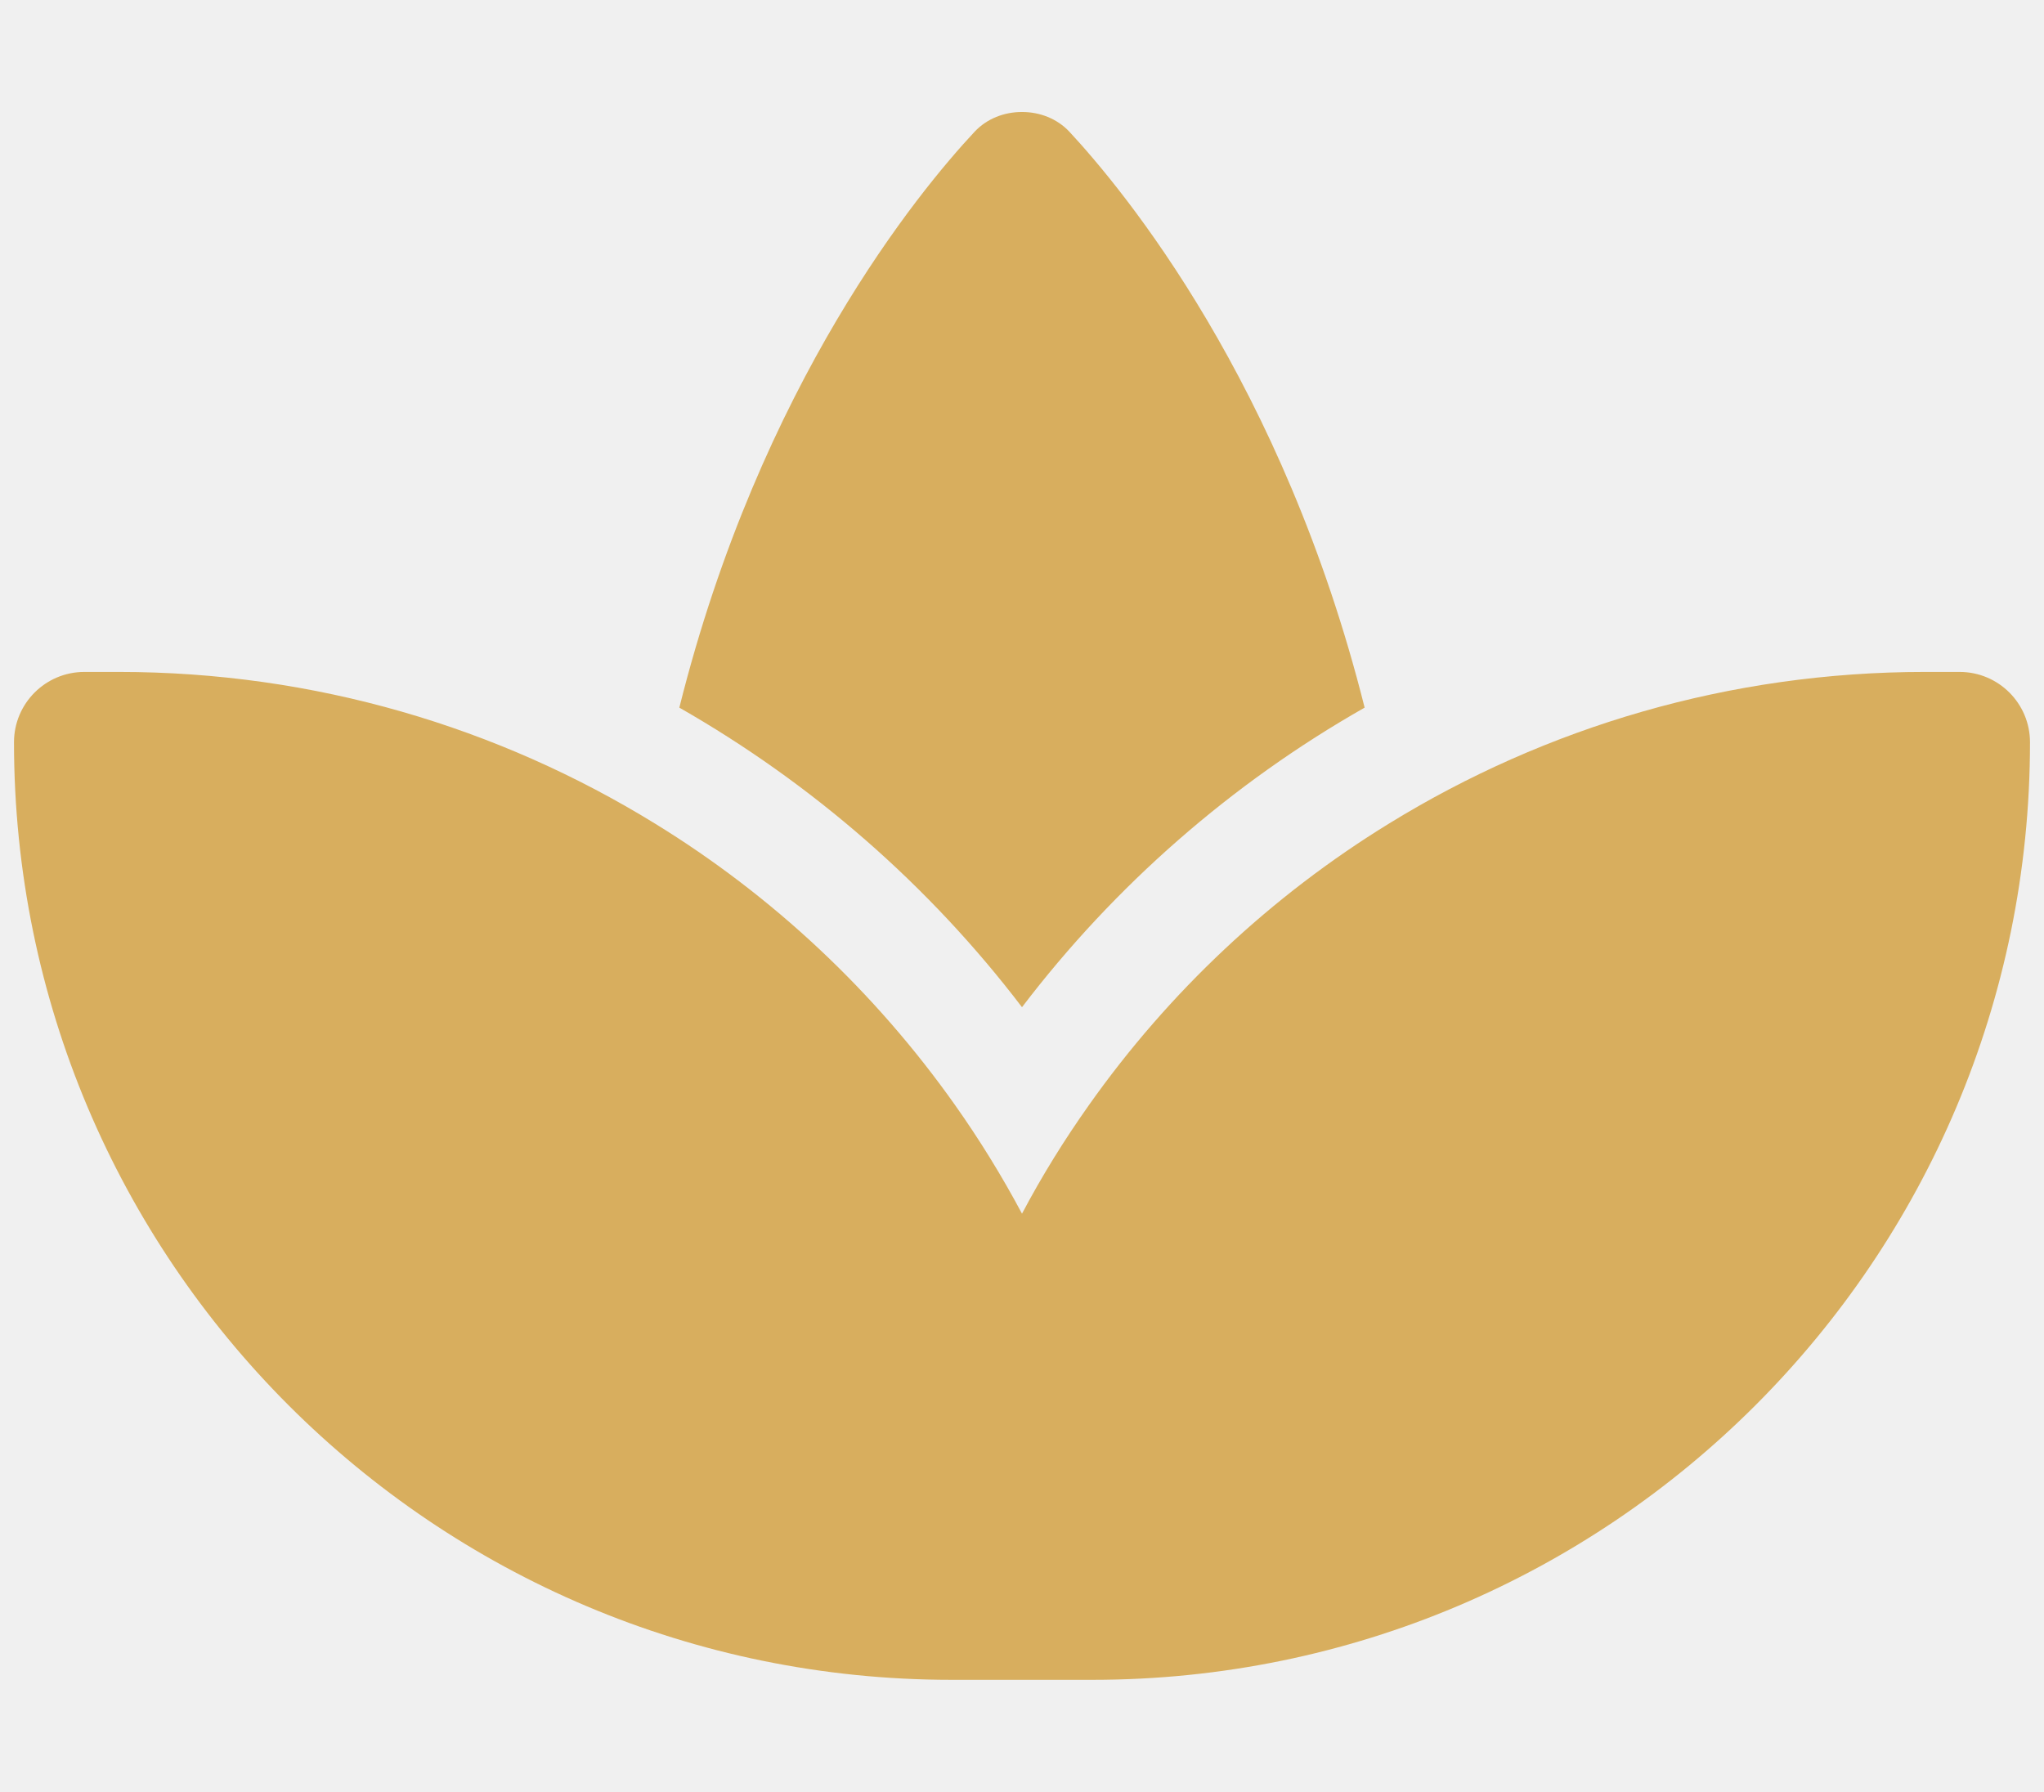
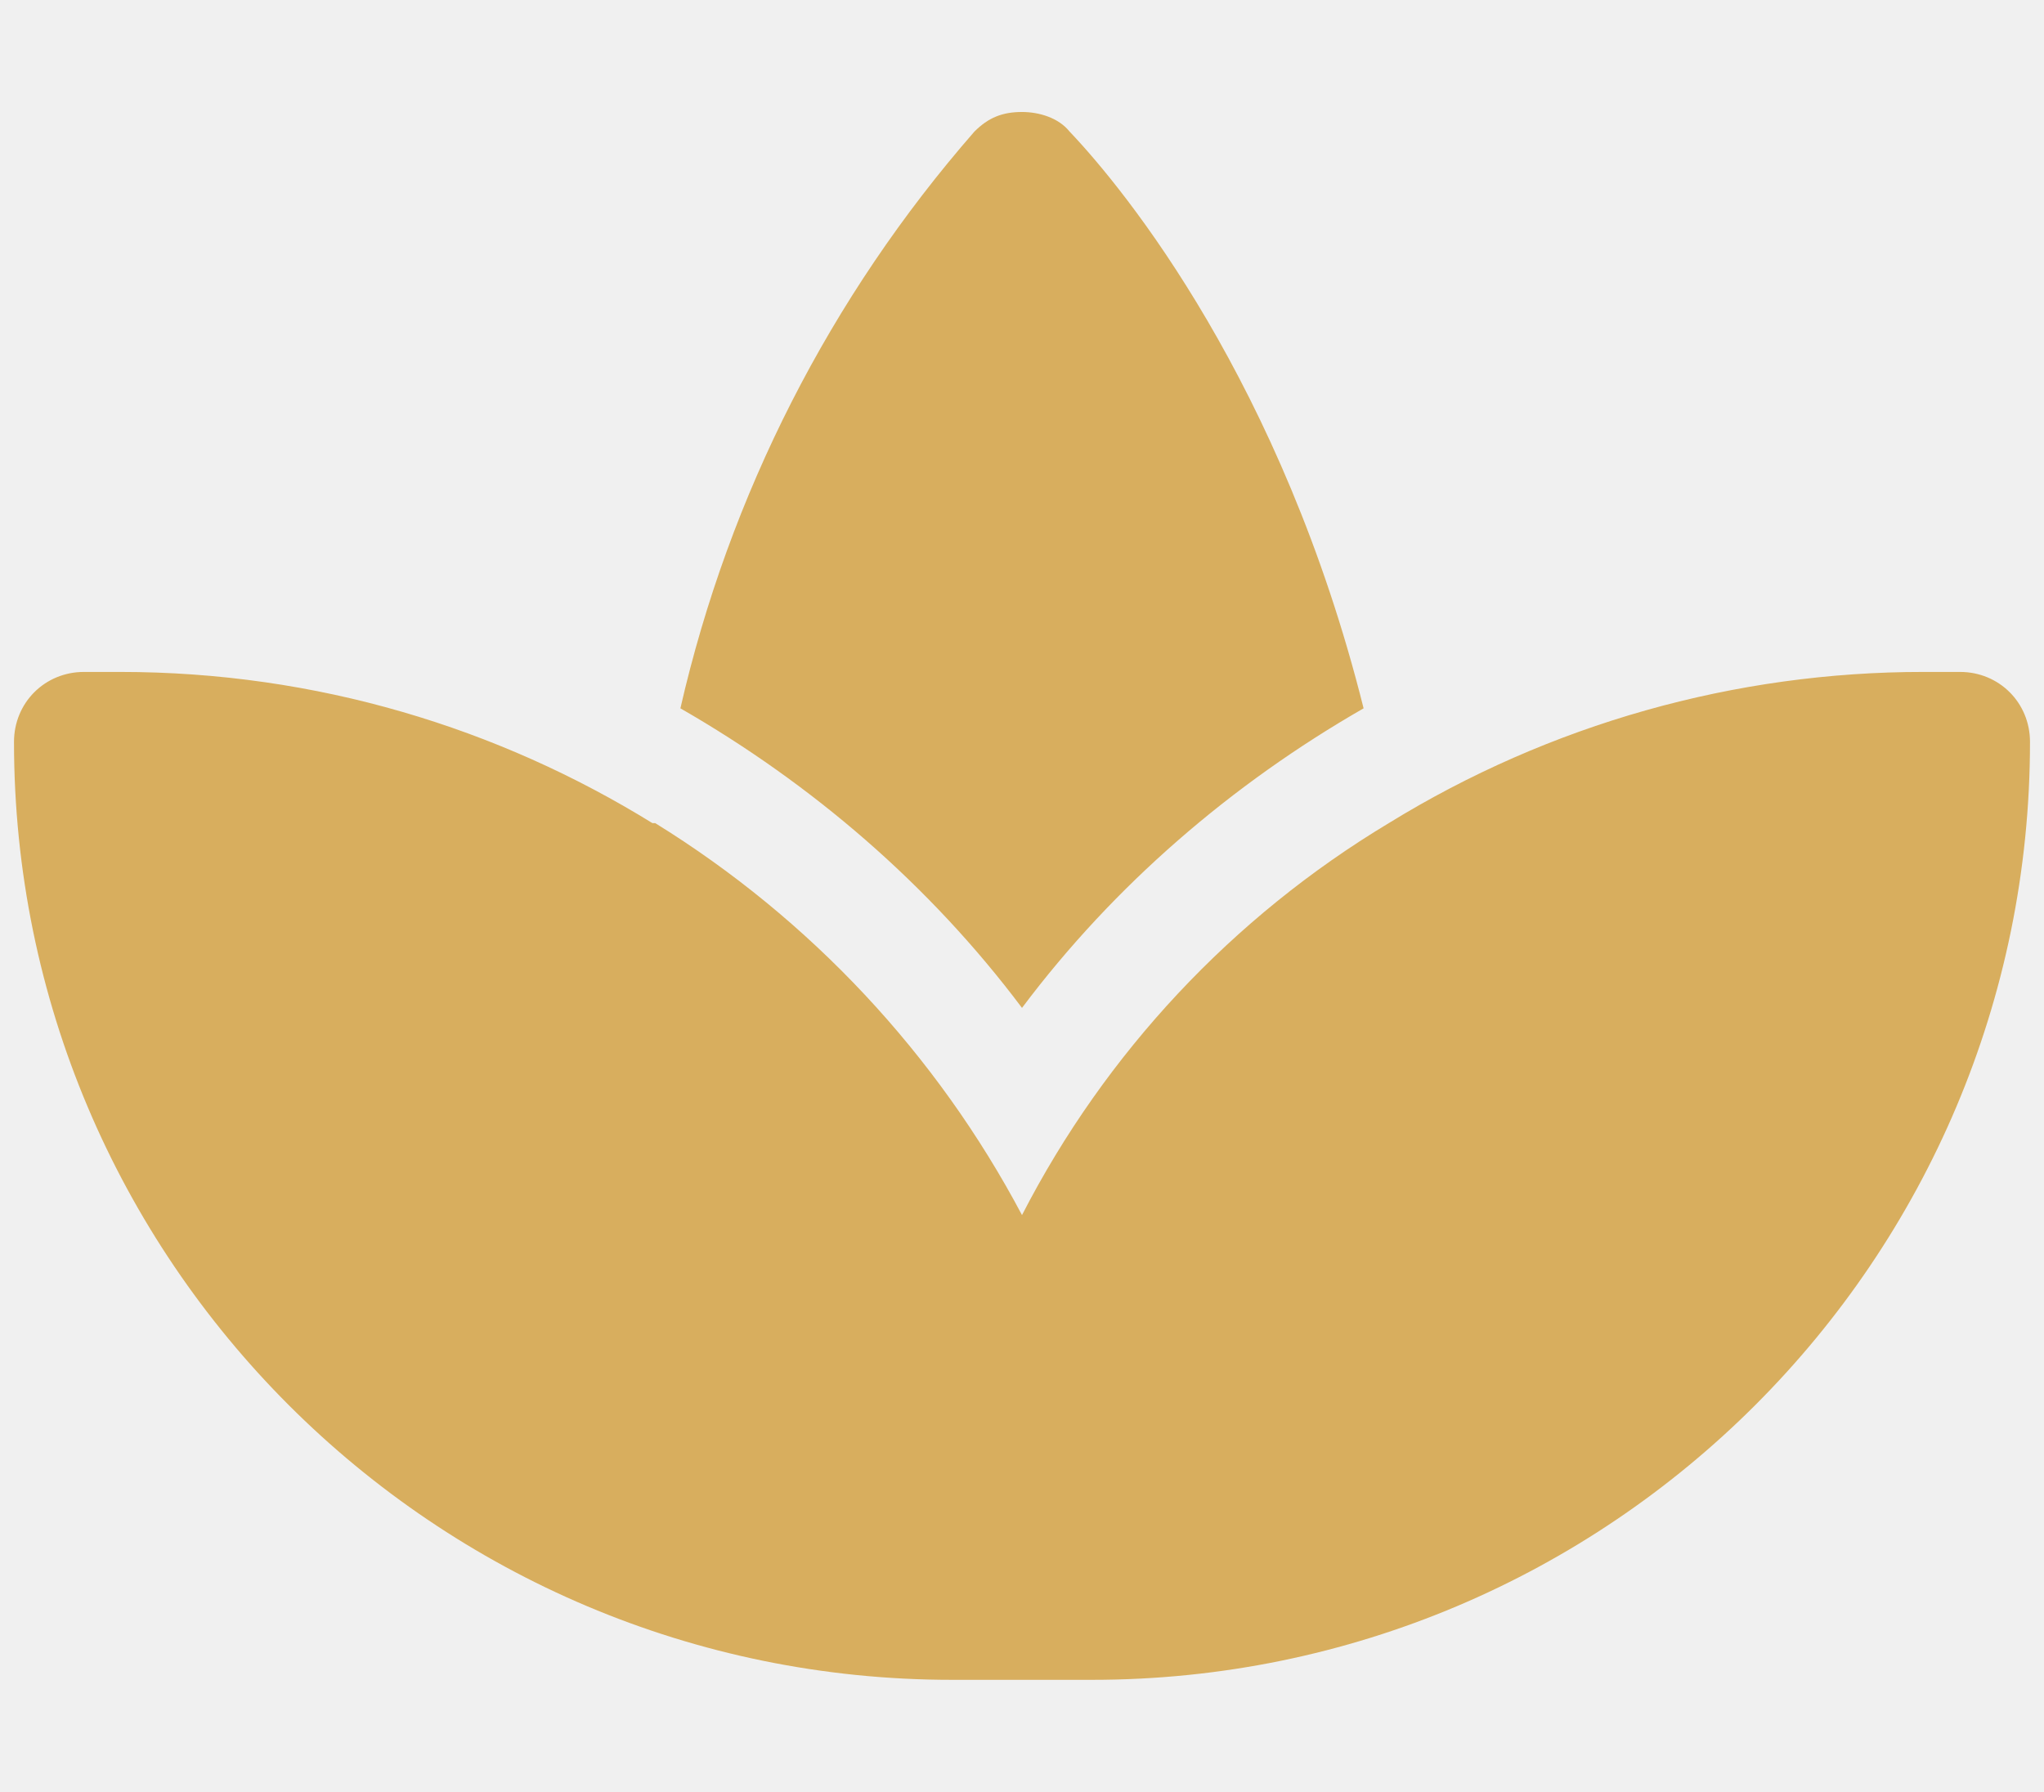
- <svg xmlns="http://www.w3.org/2000/svg" width="73" height="64" viewBox="0 0 73 64" fill="none">
-   <g clip-path="url(#clip0_14_4284)">
-     <path d="M23.387 29.413C27.6 32 31.25 35.425 34.112 39.475C34.987 40.712 35.788 42.013 36.5 43.35C37.212 42 38.013 40.712 38.888 39.475C41.75 35.425 45.4 32 49.612 29.413C55.2 25.975 61.763 24 68.75 24H69.987C71.375 24 72.5 25.125 72.5 26.512C72.5 45.013 57.513 60 39.013 60H36.5H33.987C15.488 60 0.5 45.013 0.5 26.512C0.5 25.125 1.625 24 3.013 24H4.25C11.238 24 17.8 25.975 23.387 29.413ZM38.188 4.7C40.15 6.812 45.825 13.675 48.737 25.275C43.987 27.975 39.812 31.625 36.5 35.975C33.188 31.625 29.012 27.988 24.262 25.275C27.163 13.675 32.837 6.812 34.812 4.7C35.25 4.237 35.862 4 36.5 4C37.138 4 37.75 4.237 38.188 4.7Z" fill="#D8AE5E" />
+ <svg xmlns="http://www.w3.org/2000/svg" width="73" height="64" fill="none">
+   <g clip-path="url(#a)">
+     <path fill="#D8AE5E" d="M23.4 29.4a36.6 36.6 0 0 1 13.1 14 35 35 0 0 1 13.1-14A36.4 36.4 0 0 1 68.7 24H70c1.4 0 2.5 1.1 2.5 2.5C72.5 45 57.5 60 39 60h-5C15.5 60 .5 45 .5 26.5.5 25.1 1.6 24 3 24h1.3c7 0 13.5 2 19 5.4ZM38.2 4.7c2 2.1 7.6 9 10.5 20.6C44 28 39.8 31.6 36.5 36c-3.3-4.4-7.5-8-12.2-10.7A47.4 47.4 0 0 1 34.8 4.7c.5-.5 1-.7 1.7-.7.6 0 1.3.2 1.7.7Z" />
  </g>
  <defs>
-     <clipPath id="clip0_14_4284">
-       <rect width="72" height="64" fill="white" transform="translate(0.5)" />
+     <clipPath id="a">
+       <path fill="#fff" d="M.5 0h72v64H.5z" />
    </clipPath>
  </defs>
</svg>
